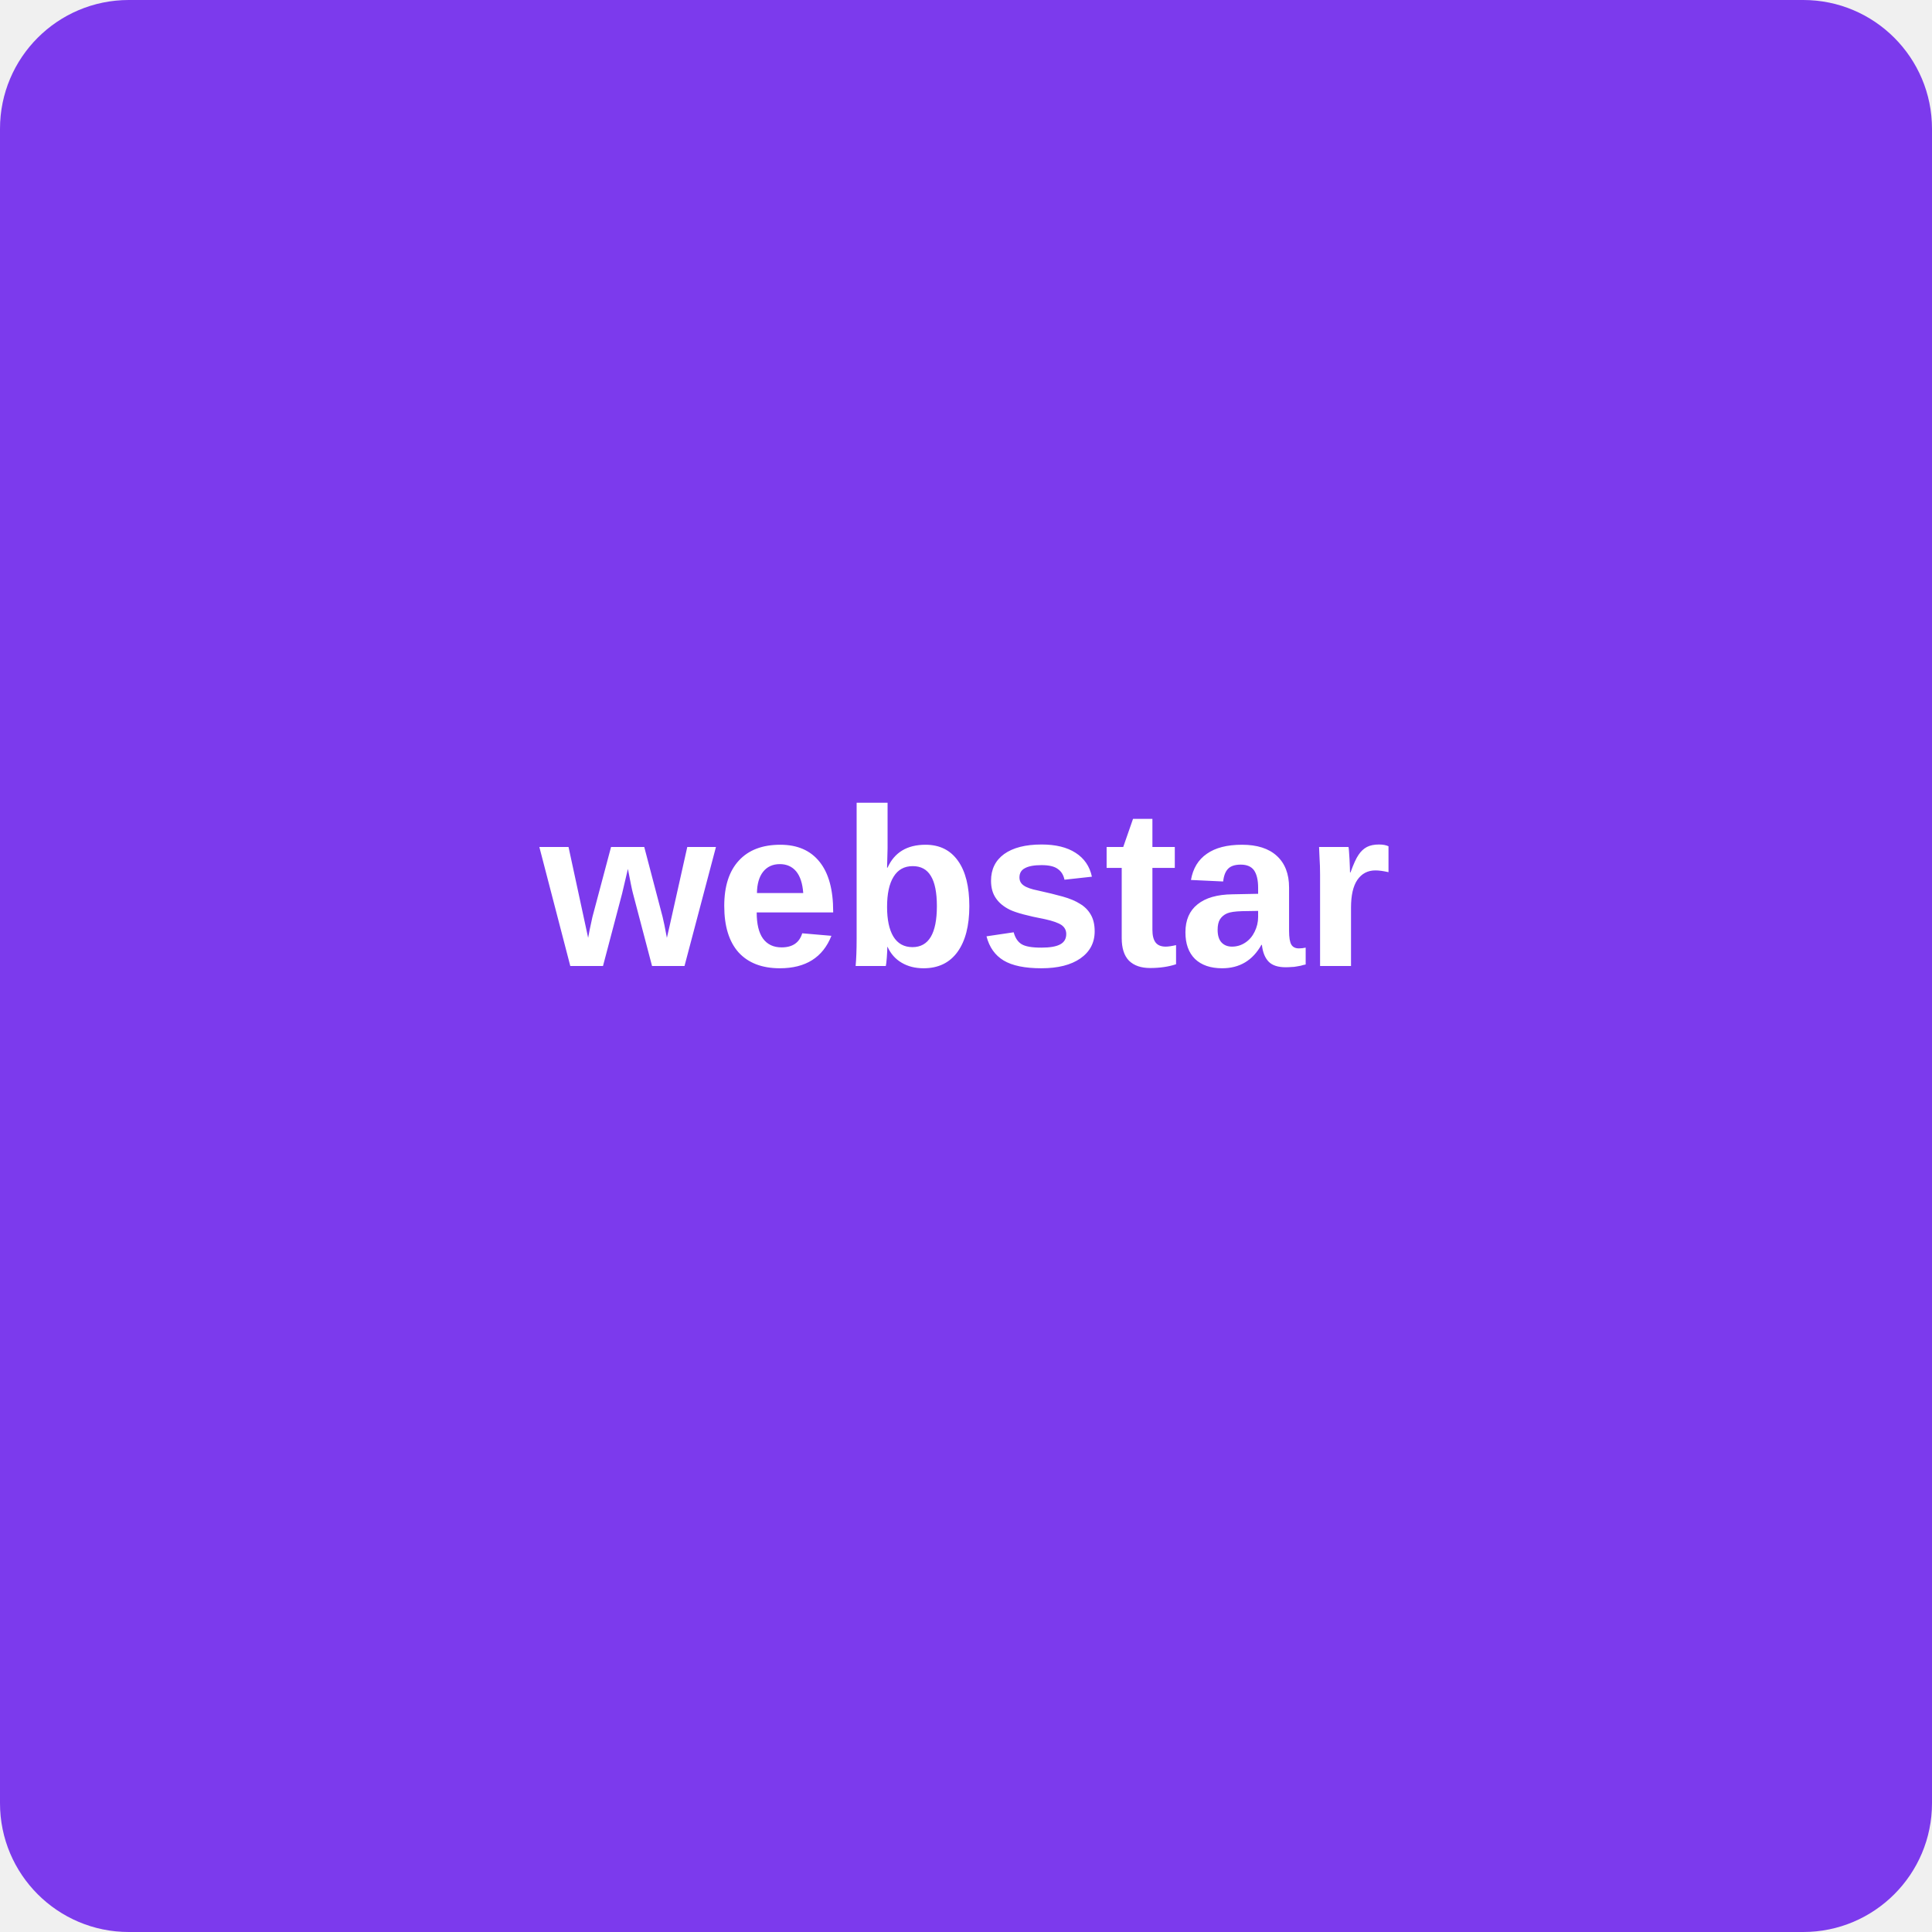
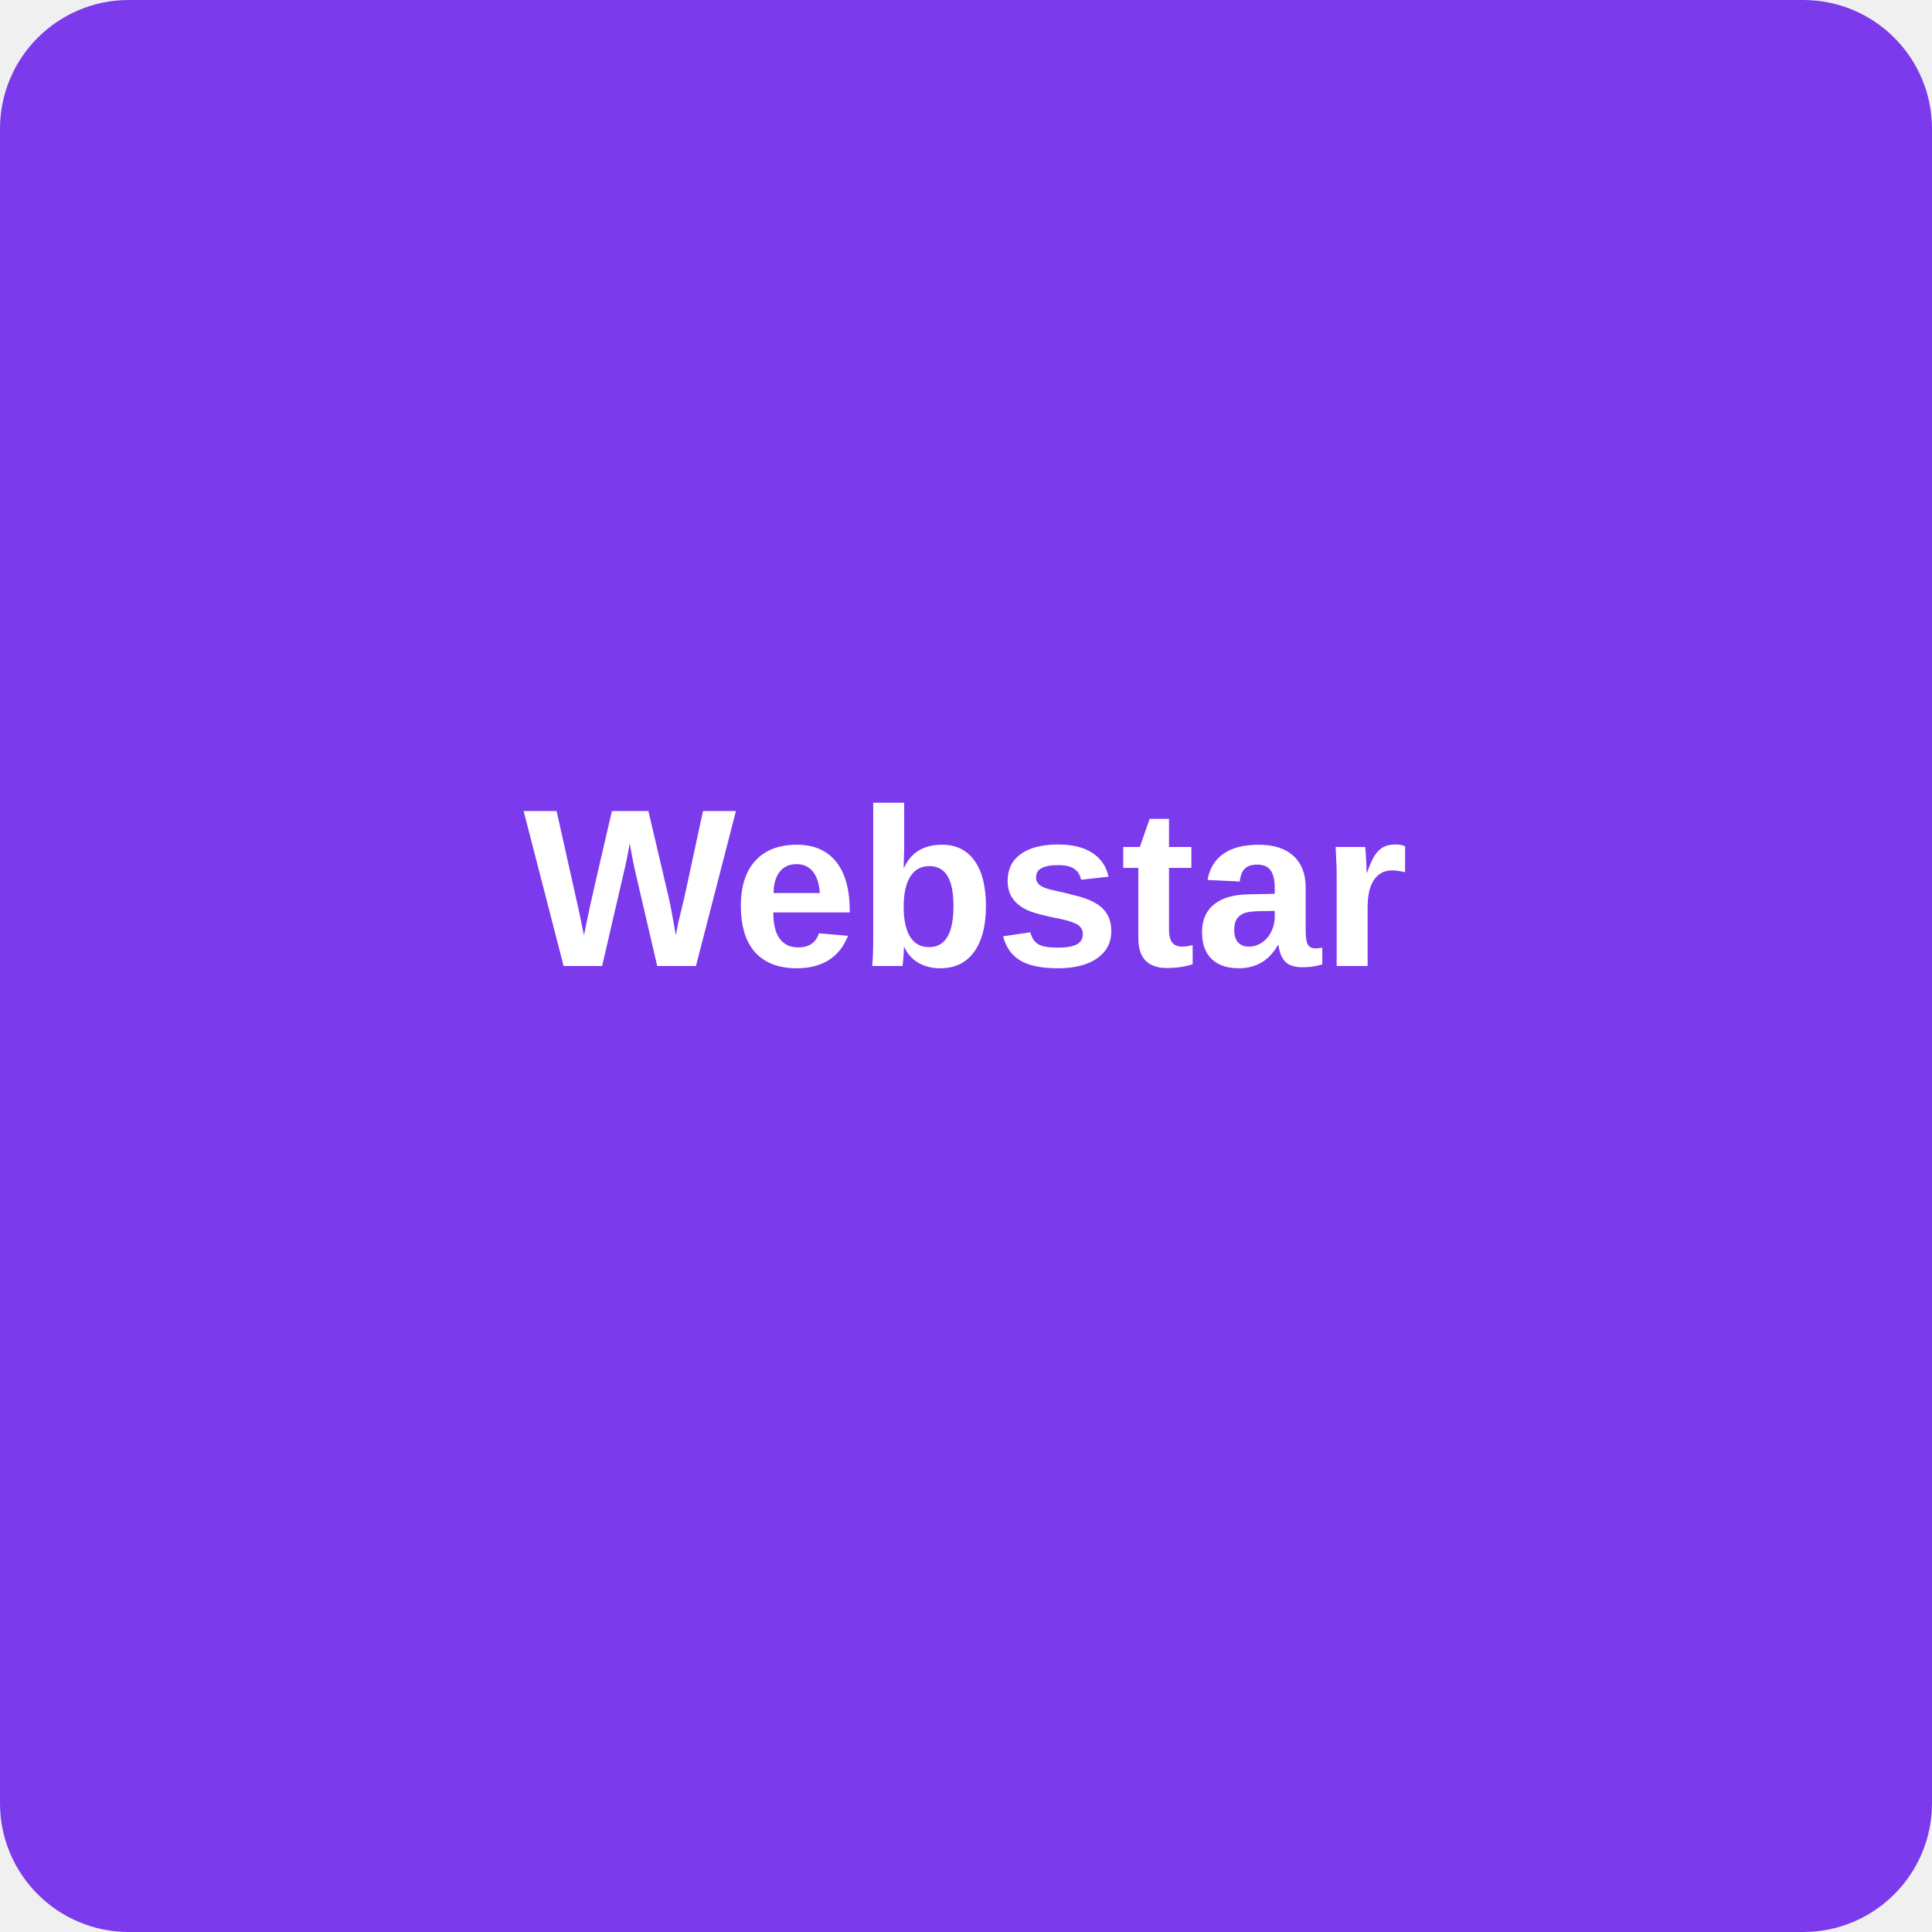
<svg xmlns="http://www.w3.org/2000/svg" width="120" height="120">
  <rect width="120" height="120" fill="#7c3aed" rx="8" />
-   <text x="60" y="60" font-family="Arial, sans-serif" font-size="14" fill="#ffffff" text-anchor="middle" font-weight="bold">webstar</text>
+   <text x="60" y="60" font-family="Arial, sans-serif" font-size="14" fill="#ffffff" text-anchor="middle" font-weight="bold">Webstar</text>
</svg>
